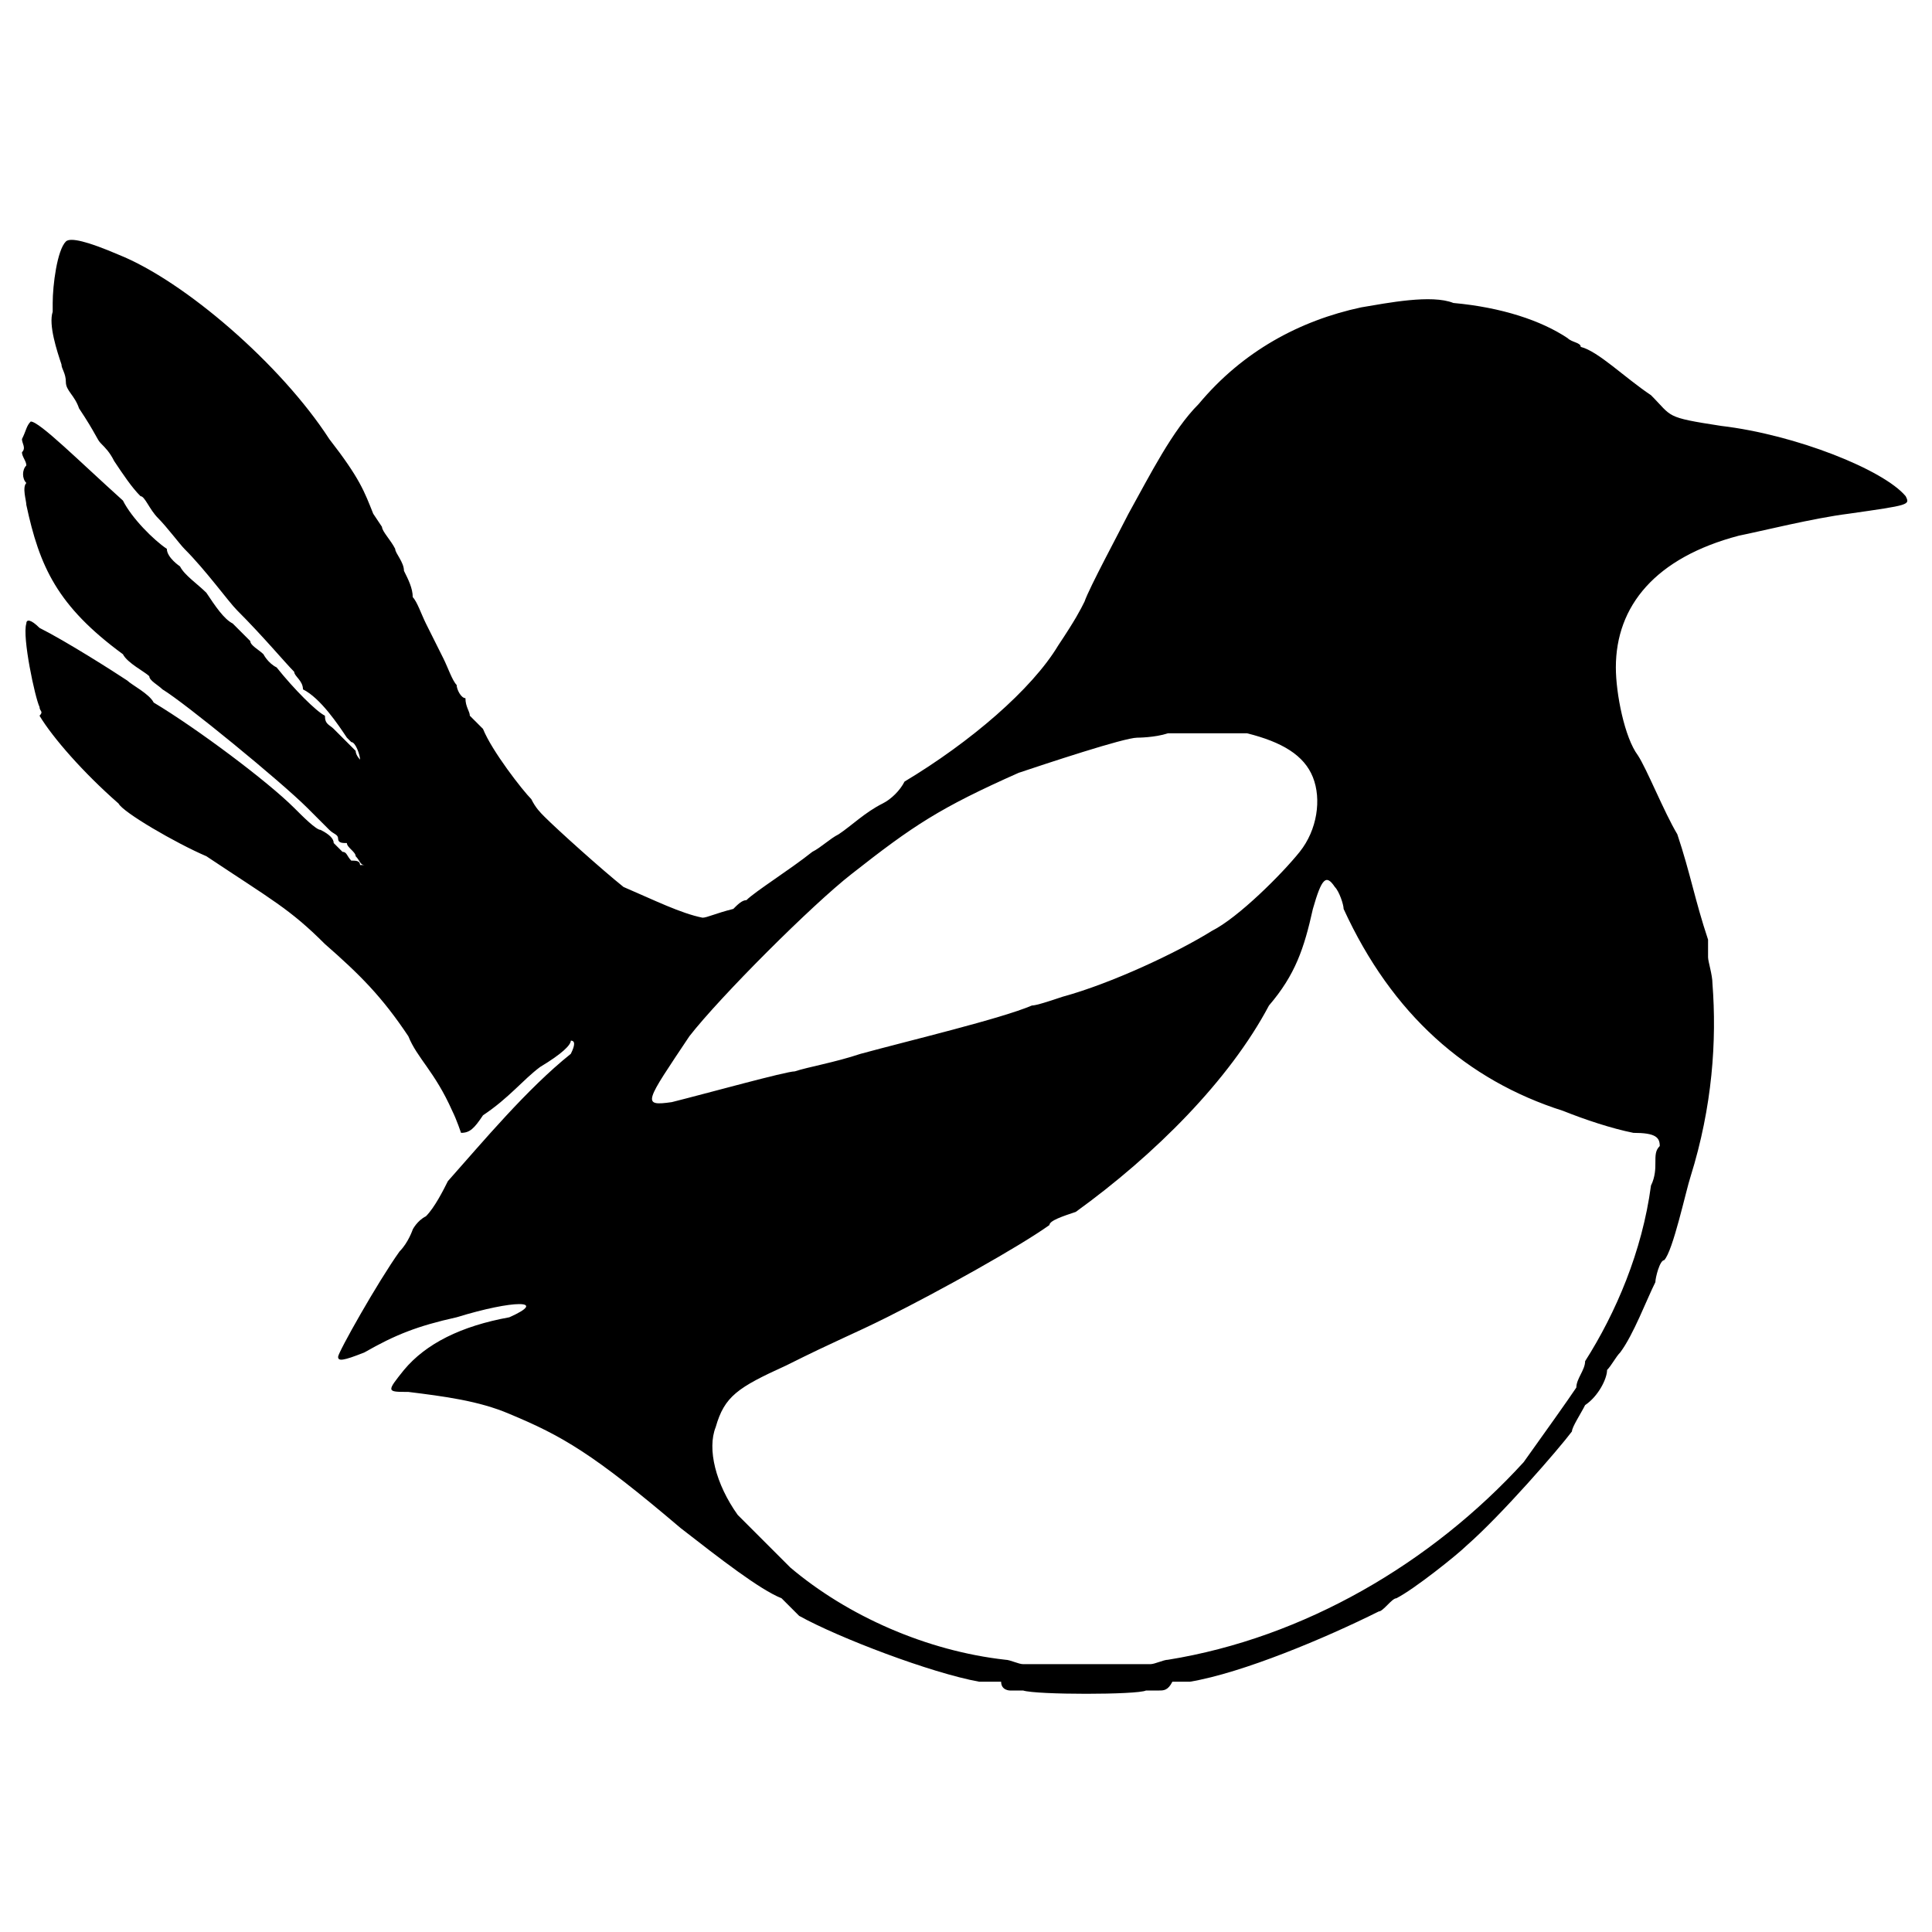
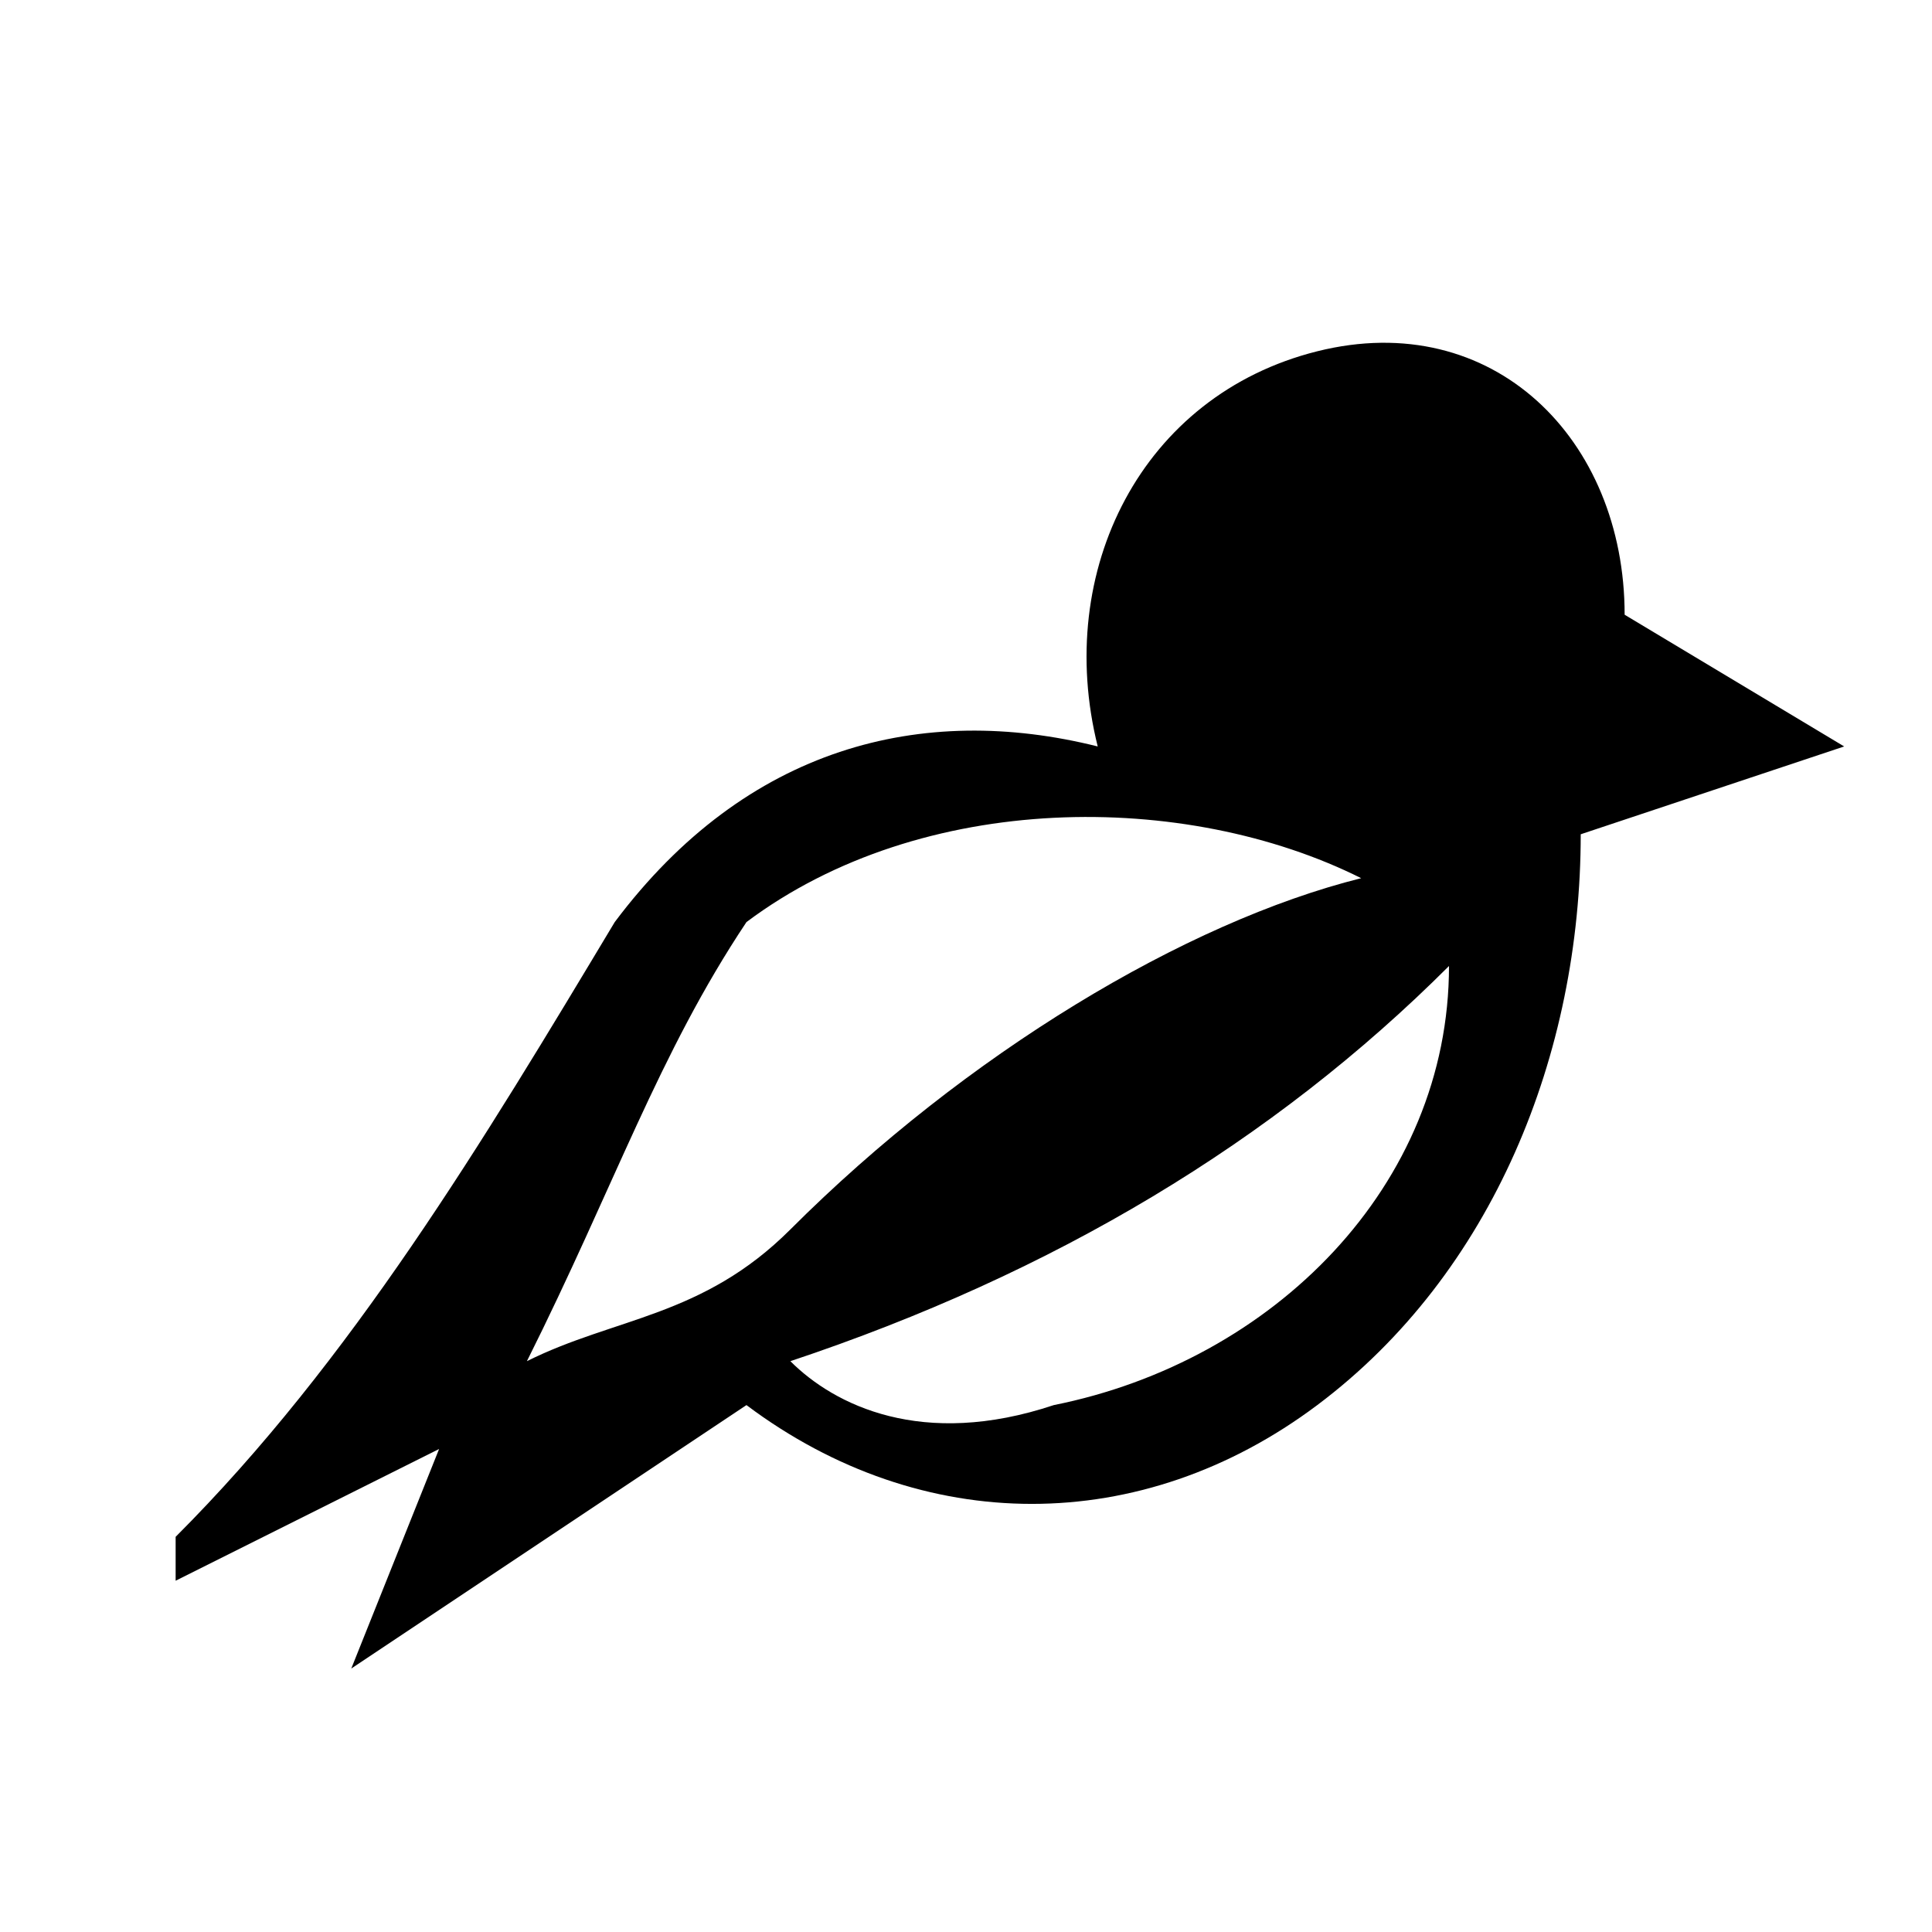
<svg xmlns="http://www.w3.org/2000/svg" viewBox="0 0 44 44">
-   <path fill-rule="evenodd" d="M1.5 5.5C1.3 5.7 1.2 6.5 1.2 6.9C1.2 6.9 1.2 7 1.2 7.1C1.1 7.4 1.3 8 1.4 8.3C1.4 8.4 1.5 8.5 1.5 8.7C1.5 8.9 1.7 9 1.8 9.3C2.2 9.9 2.2 10 2.3 10.1C2.4 10.2 2.5 10.3 2.6 10.5C2.8 10.8 3 11.1 3.2 11.3C3.3 11.3 3.4 11.6 3.6 11.8C3.8 12 4.1 12.4 4.2 12.5C4.7 13 5.2 13.7 5.4 13.9C6 14.5 6.5 15.1 6.7 15.3C6.7 15.4 6.9 15.5 6.9 15.7C7.3 15.9 7.7 16.5 7.9 16.8C7.9 16.8 8 16.9 8 16.9C8.1 16.9 8.2 17.2 8.2 17.3C8.2 17.3 8.1 17.2 8.1 17.1C7.9 16.9 7.9 16.9 7.6 16.6C7.5 16.5 7.4 16.5 7.4 16.3C7.2 16.2 6.7 15.7 6.3 15.2C6.1 15.1 6 14.9 6 14.9C5.9 14.8 5.7 14.7 5.7 14.6C5.6 14.5 5.4 14.3 5.3 14.2C5.1 14.1 4.9 13.8 4.7 13.5C4.5 13.3 4.2 13.1 4.1 12.9C4.1 12.9 3.8 12.7 3.8 12.5C3.5 12.3 3 11.8 2.8 11.4C1.8 10.5 0.9 9.6 0.7 9.6C0.6 9.7 0.6 9.8 0.5 10C0.5 10.1 0.6 10.2 0.5 10.3C0.5 10.4 0.6 10.5 0.6 10.6C0.5 10.7 0.5 10.9 0.6 11C0.5 11.1 0.6 11.4 0.6 11.5C0.9 12.9 1.3 13.8 2.8 14.9C2.9 15.1 3.3 15.3 3.4 15.4C3.4 15.5 3.6 15.6 3.7 15.7C4.2 16 6.4 17.8 7 18.4C7.4 18.8 7.4 18.8 7.5 18.9C7.6 19 7.7 19 7.7 19.1C7.7 19.2 7.8 19.2 7.9 19.2C7.9 19.3 8.1 19.4 8.1 19.5C8.2 19.6 8.2 19.7 8.3 19.7C8.3 19.7 8.3 19.7 8.2 19.7C8.2 19.6 8.1 19.6 8 19.6C7.9 19.5 7.9 19.4 7.8 19.4C7.7 19.3 7.6 19.2 7.6 19.2C7.6 19.1 7.5 19 7.3 18.9C7.2 18.9 6.9 18.6 6.7 18.4C6.1 17.8 4.5 16.6 3.5 16C3.4 15.8 3 15.6 2.9 15.5C2.6 15.3 1.5 14.6 0.9 14.3C0.7 14.1 0.6 14.1 0.6 14.2C0.5 14.5 0.8 15.9 0.9 16.1C0.9 16.2 1 16.2 0.9 16.3C1.2 16.8 1.9 17.6 2.7 18.3C2.8 18.5 4 19.2 4.7 19.5C6.2 20.5 6.6 20.7 7.4 21.5C8.2 22.2 8.7 22.7 9.3 23.6C9.5 24.1 9.9 24.4 10.3 25.3C10.4 25.5 10.5 25.8 10.5 25.8C10.7 25.8 10.8 25.7 11 25.4C11.6 25 11.9 24.6 12.3 24.3C12.8 24 13 23.8 13 23.7C13.1 23.7 13.1 23.8 13 24C12 24.8 11 26 10.2 26.9C10.1 27.1 9.9 27.5 9.7 27.7C9.5 27.8 9.4 28 9.4 28C9.4 28 9.3 28.3 9.1 28.5C8.6 29.2 7.7 30.8 7.7 30.9C7.7 31 7.8 31 8.3 30.8C9 30.4 9.5 30.2 10.4 30C11.7 29.6 12.5 29.6 11.6 30C10.5 30.2 9.7 30.6 9.2 31.2C8.8 31.7 8.8 31.7 9.3 31.7C10.1 31.8 10.9 31.9 11.6 32.2C12.8 32.7 13.5 33.1 15.5 34.8C16.4 35.5 17.3 36.2 17.8 36.4C17.9 36.5 18.1 36.7 18.2 36.8C19.1 37.3 21.2 38.1 22.3 38.3C22.4 38.3 22.7 38.3 22.8 38.3C22.8 38.5 23 38.5 23 38.5C23.1 38.5 23.2 38.5 23.3 38.5C23.6 38.6 25.9 38.6 26.1 38.5C26.2 38.5 26.3 38.5 26.4 38.5C26.5 38.5 26.6 38.5 26.7 38.3C26.7 38.3 27 38.3 27.1 38.3C28.3 38.1 30.2 37.3 31.4 36.7C31.5 36.7 31.7 36.4 31.8 36.4C32.2 36.2 33.2 35.4 33.4 35.2C34.2 34.5 35.5 33 35.8 32.6C35.8 32.5 36 32.2 36.1 32C36.4 31.8 36.6 31.4 36.6 31.2C36.7 31.1 36.8 30.9 36.9 30.8C37.2 30.4 37.5 29.6 37.7 29.2C37.7 29.1 37.8 28.7 37.9 28.7C38.1 28.5 38.4 27.1 38.5 26.8C39 25.2 39.1 23.7 39 22.4C39 22.2 38.9 21.9 38.9 21.8C38.9 21.7 38.9 21.6 38.9 21.4C38.6 20.5 38.5 19.9 38.2 19C37.9 18.5 37.5 17.5 37.3 17.2C37 16.8 36.8 15.8 36.8 15.2C36.8 13.8 37.7 12.7 39.6 12.2C40.1 12.1 41.3 11.8 42.1 11.7C43.5 11.5 43.5 11.5 43.4 11.3C42.9 10.7 40.9 9.9 39.2 9.7C37.9 9.5 38.1 9.5 37.6 9C37 8.6 36.4 8 36 7.9C36 7.8 35.8 7.8 35.7 7.7C35.1 7.3 34.2 7 33.1 6.9C32.6 6.7 31.6 6.9 31 7C29.6 7.3 28.3 8 27.3 9.2C26.7 9.8 26.2 10.8 25.7 11.7C25.5 12.1 24.8 13.4 24.7 13.7C24.6 13.9 24.5 14.1 24.1 14.7C23.5 15.7 22.1 16.9 20.6 17.8C20.5 18 20.3 18.2 20.1 18.3C19.7 18.5 19.4 18.8 19.1 19C18.9 19.1 18.7 19.3 18.5 19.4C18 19.8 17.2 20.3 17 20.5C16.9 20.5 16.8 20.6 16.7 20.7C16.3 20.8 16.1 20.9 16 20.9C15.5 20.8 14.9 20.5 14.2 20.2C13.7 19.8 12.7 18.9 12.4 18.6C12.3 18.5 12.2 18.4 12.1 18.2C11.9 18 11.2 17.1 11 16.6C10.9 16.5 10.8 16.4 10.7 16.3C10.7 16.2 10.6 16.1 10.6 15.9C10.5 15.9 10.4 15.7 10.4 15.6C10.3 15.5 10.2 15.2 10.1 15C10 14.8 9.8 14.4 9.7 14.2C9.6 14 9.5 13.7 9.4 13.6C9.4 13.4 9.3 13.2 9.2 13C9.2 12.8 9 12.6 9 12.5C8.9 12.3 8.7 12.1 8.7 12C8.7 12 8.5 11.7 8.5 11.7C8.3 11.2 8.2 10.9 7.5 10C6.4 8.3 4.2 6.4 2.7 5.8C2 5.5 1.6 5.4 1.5 5.5ZM28.4 16.7C29.2 16.9 29.7 17.2 29.9 17.7C30.1 18.2 30 18.9 29.6 19.4C29.2 19.9 28.2 20.9 27.6 21.2C26.8 21.7 25.3 22.4 24.2 22.7C23.9 22.8 23.6 22.9 23.5 22.9C22.8 23.2 20.7 23.7 19.6 24C19 24.2 18.4 24.3 18.1 24.4C17.9 24.4 16.1 24.9 15.3 25.1C14.6 25.2 14.7 25.1 15.7 23.6C16.4 22.7 18.5 20.6 19.4 19.9C20.8 18.8 21.4 18.4 23.2 17.6C23.8 17.4 25.6 16.8 25.9 16.8C25.9 16.8 26.3 16.8 26.6 16.7C26.8 16.7 28.2 16.7 28.4 16.7ZM30.4 20.2C30.5 20.3 30.6 20.6 30.6 20.7C31.7 23.1 33.4 24.6 35.6 25.3C36.1 25.5 36.7 25.7 37.2 25.8C37.7 25.8 37.8 25.9 37.8 26.1C37.7 26.2 37.7 26.3 37.7 26.5C37.7 26.6 37.7 26.8 37.6 27C37.4 28.5 36.8 29.9 36.1 31C36.1 31.2 35.9 31.4 35.9 31.6C35.7 31.9 35.2 32.6 34.7 33.3C32.6 35.6 29.7 37.3 26.6 37.8C26.5 37.8 26.3 37.9 26.2 37.9C25.8 37.9 23.7 37.9 23.3 37.9C23.2 37.9 23 37.8 22.9 37.8C21.1 37.6 19.3 36.8 18 35.7C17.7 35.4 17 34.7 16.8 34.5C16.3 33.8 16.1 33 16.3 32.5C16.5 31.8 16.8 31.6 17.9 31.1C19.1 30.5 19.4 30.4 20.2 30C21.4 29.4 23.2 28.4 23.9 27.9C23.9 27.8 24.2 27.7 24.5 27.6C26.3 26.3 28 24.6 28.9 22.9C29.5 22.2 29.7 21.6 29.9 20.7C30.1 20 30.2 19.9 30.4 20.2Z" />
+   <path fill-rule="evenodd" d="M4 35C8 31 11 26 14 21C17 17 21 16 25 17C24 13 26 9 30 8C34 7 37 10 37 14L42 17L36 19C36 24 34 29 30 32C26 35 21 35 17 32L8 38L10 33L4 36Z M17 21C21 18 27 18 31 20C27 21 22 24 18 28C16 30 14 30 12 31C14 27 15 24 17 21Z M33 22C33 27 29 31 24 32C21 33 19 32 18 31C24 29 29 26 33 22Z" />
</svg>
